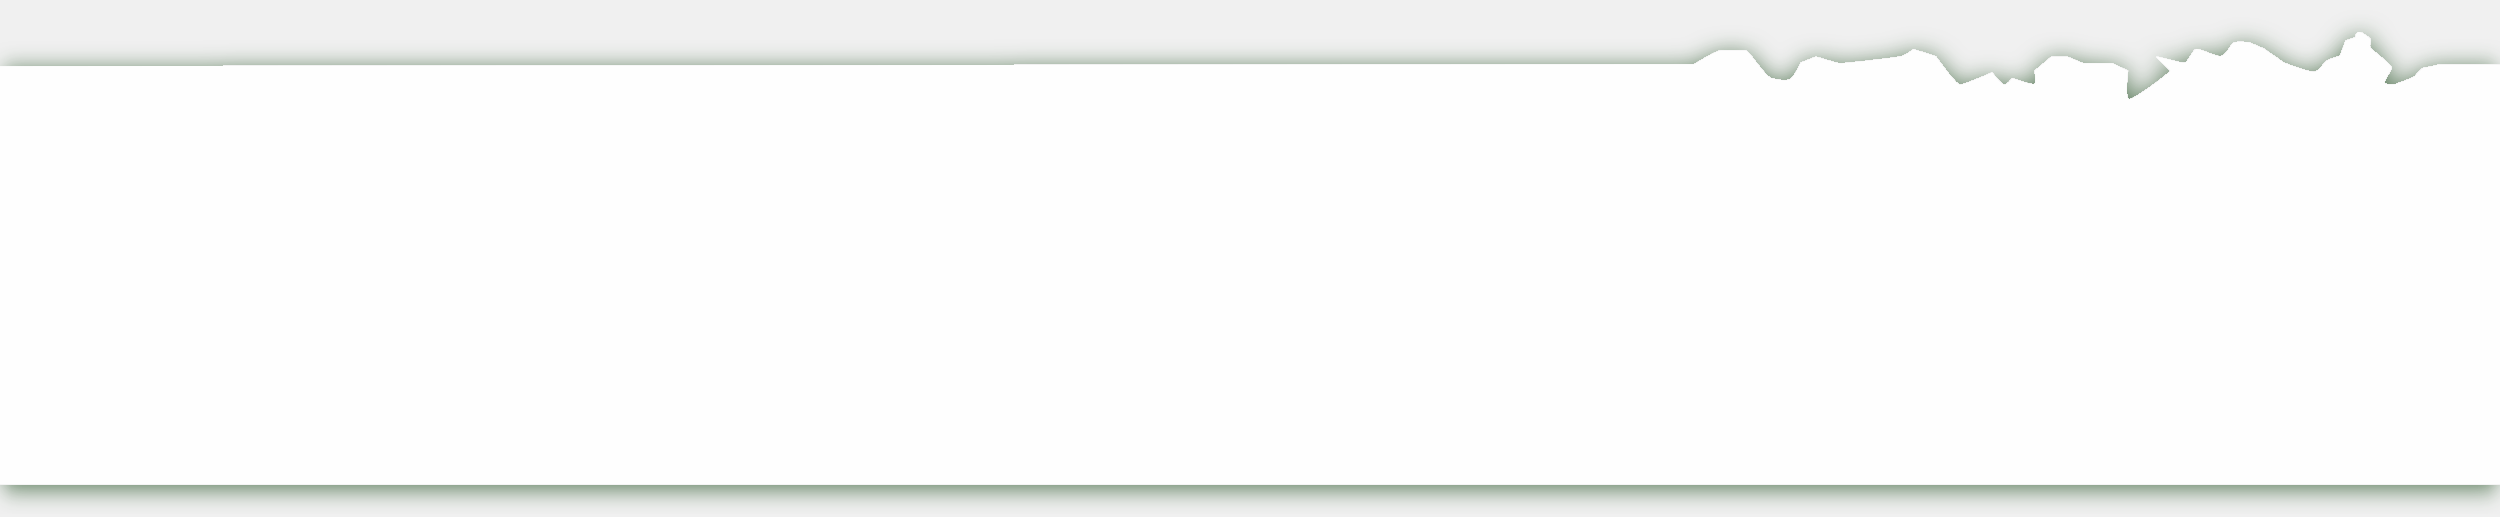
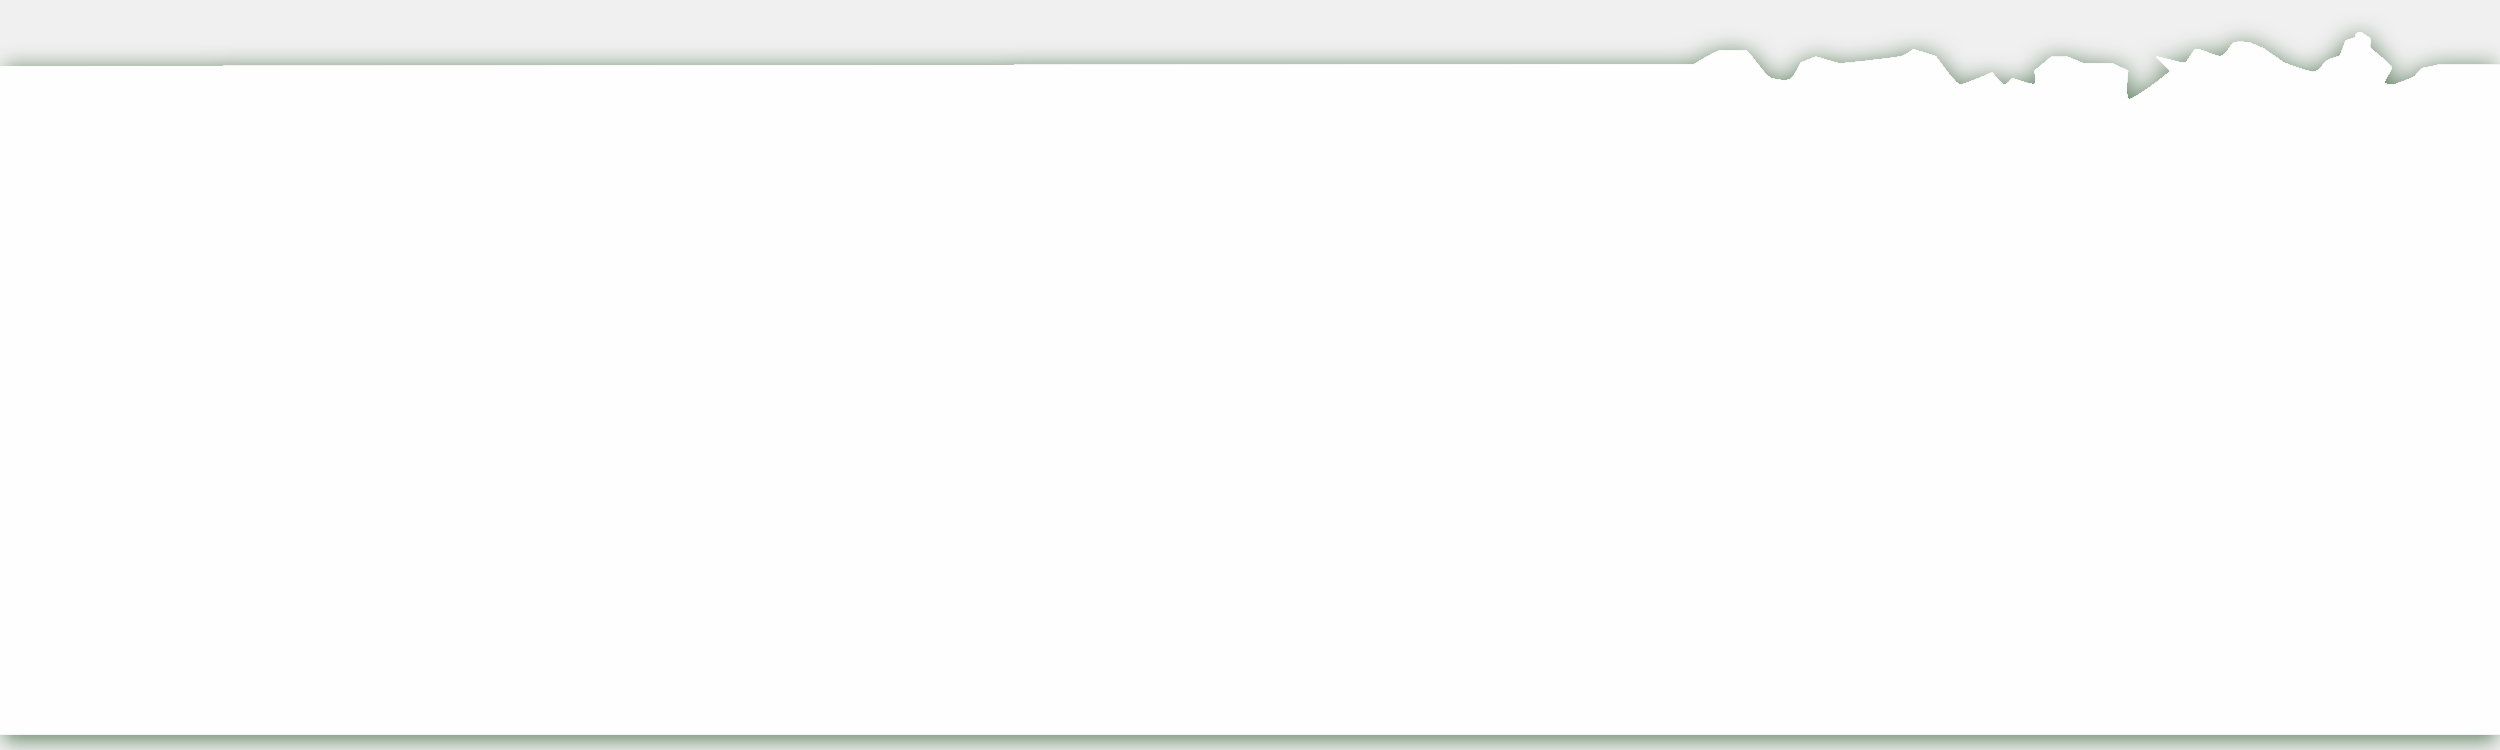
- <svg xmlns="http://www.w3.org/2000/svg" width="2000" height="413" viewBox="-560 0 2000 413" fill="none">
+ <svg xmlns="http://www.w3.org/2000/svg" width="2000" height="600" viewBox="-560 0 2000 600" fill="none">
  <g style="clip-path: url(#clip-0);" transform="matrix(0.999997, 0, 0, 1, 0.000002, 0)">
    <g filter="url(#filter0_d_431_29309)">
-       <path d="M 795.557 51.338 L 771.557 51.338 L -560 52.967 L -560 387.415 L 1440.45 387.415 L 1440.45 51.745 L 1390.68 51.745 C 1390.68 51.745 1381.93 53.996 1379.81 53.996 C 1377.68 53.996 1373.56 59.4 1371.68 61.088 C 1369.81 62.775 1355.81 67.525 1355.81 67.525 C 1355.81 67.525 1350.81 68.025 1348.24 66.963 C 1345.68 65.9 1352.84 56.946 1353.31 54.463 C 1353.77 51.98 1337.99 40.4 1336.49 38.525 C 1334.99 36.65 1337.24 32.65 1335.99 31.025 C 1334.74 29.4 1328.58 24.76 1326.49 25.713 C 1324.41 26.665 1324.31 29.9 1324.31 29.9 L 1316.37 32.588 C 1316.37 32.588 1312.74 43.275 1312.18 44.275 C 1311.62 45.275 1304.31 46.838 1301.56 48.588 C 1298.81 50.338 1295.17 57.588 1290.93 57.588 C 1286.7 57.588 1267.18 50.213 1267.18 50.213 L 1251.06 38.963 L 1239.43 33.963 C 1239.43 33.963 1228.81 32.525 1226.43 34.525 C 1224.06 36.525 1221.06 43.963 1216.99 44.9 C 1212.93 45.838 1201.29 39.213 1197.56 39.213 C 1193.82 39.213 1190.92 50.275 1187.18 50.275 C 1183.45 50.275 1164.93 44.337 1164.93 45.463 C 1164.93 46.588 1176.31 55.588 1176.31 56.713 C 1176.31 57.838 1146.45 80.751 1143.06 79.338 C 1139.67 77.925 1142.43 56.713 1142.43 56.713 L 1129.93 50.588 L 1106.31 50.588 L 1094.06 45.463 L 1081.06 45.463 L 1067.81 56.588 C 1067.81 56.588 1068.81 65.463 1067.81 67.088 C 1066.81 68.713 1049.81 62.588 1049.81 62.588 C 1049.81 62.588 1045.92 67.838 1043.43 67.838 C 1040.95 67.838 1033.68 57.967 1033.68 57.967 C 1033.68 57.967 1011.54 67.838 1008.06 67.838 C 1004.57 67.838 988.682 45.088 988.682 45.088 L 970.682 39.338 C 970.682 39.338 965.057 44.084 960.932 45.088 C 956.807 46.092 916.057 50.713 912.682 50.713 C 909.307 50.713 892.807 45.338 892.807 45.338 L 880.682 50.088 C 880.682 50.088 875.557 61.213 872.432 63.213 C 869.307 65.213 862.057 63.838 856.932 62.463 C 851.807 61.088 839.32 40.338 836.307 40.338 L 817.057 40.338 C 812.57 40.338 795.557 51.338 795.557 51.338 Z" fill="#FEFEFE" />
+       <path d="M 795.557 51.338 L 771.557 51.338 L -560 52.967 L -560 587.415 L 1440.45 587.415 L 1440.45 51.745 L 1390.68 51.745 C 1390.68 51.745 1381.93 53.996 1379.81 53.996 C 1377.68 53.996 1373.56 59.4 1371.68 61.088 C 1369.81 62.775 1355.81 67.525 1355.81 67.525 C 1355.81 67.525 1350.81 68.025 1348.24 66.963 C 1345.68 65.9 1352.84 56.946 1353.31 54.463 C 1353.77 51.98 1337.99 40.4 1336.49 38.525 C 1334.99 36.65 1337.24 32.65 1335.99 31.025 C 1334.74 29.4 1328.58 24.76 1326.49 25.713 C 1324.41 26.665 1324.31 29.9 1324.31 29.9 L 1316.37 32.588 C 1316.37 32.588 1312.74 43.275 1312.18 44.275 C 1311.62 45.275 1304.31 46.838 1301.56 48.588 C 1298.81 50.338 1295.17 57.588 1290.93 57.588 C 1286.7 57.588 1267.18 50.213 1267.18 50.213 L 1251.06 38.963 L 1239.43 33.963 C 1239.43 33.963 1228.81 32.525 1226.43 34.525 C 1224.06 36.525 1221.06 43.963 1216.99 44.9 C 1212.93 45.838 1201.29 39.213 1197.56 39.213 C 1193.82 39.213 1190.92 50.275 1187.18 50.275 C 1183.45 50.275 1164.93 44.337 1164.93 45.463 C 1164.93 46.588 1176.31 55.588 1176.31 56.713 C 1176.31 57.838 1146.45 80.751 1143.06 79.338 C 1139.67 77.925 1142.43 56.713 1142.43 56.713 L 1129.93 50.588 L 1106.31 50.588 L 1094.06 45.463 L 1081.06 45.463 L 1067.81 56.588 C 1067.81 56.588 1068.81 65.463 1067.81 67.088 C 1066.81 68.713 1049.81 62.588 1049.81 62.588 C 1049.81 62.588 1045.92 67.838 1043.43 67.838 C 1040.95 67.838 1033.68 57.967 1033.68 57.967 C 1033.68 57.967 1011.54 67.838 1008.06 67.838 C 1004.57 67.838 988.682 45.088 988.682 45.088 L 970.682 39.338 C 970.682 39.338 965.057 44.084 960.932 45.088 C 956.807 46.092 916.057 50.713 912.682 50.713 C 909.307 50.713 892.807 45.338 892.807 45.338 L 880.682 50.088 C 880.682 50.088 875.557 61.213 872.432 63.213 C 869.307 65.213 862.057 63.838 856.932 62.463 C 851.807 61.088 839.32 40.338 836.307 40.338 L 817.057 40.338 C 812.57 40.338 795.557 51.338 795.557 51.338 Z" fill="#FEFEFE" />
    </g>
  </g>
  <defs>
-     <filter id="filter0_d_431_29309" x="-560" y="8.585" width="2000" height="401.83" filterUnits="userSpaceOnUse" color-interpolation-filters="sRGB">
+     <filter id="filter0_d_431_29309" x="-560" y="8.585" width="2000" height="600" filterUnits="userSpaceOnUse" color-interpolation-filters="sRGB">
      <feFlood flood-opacity="0" result="BackgroundImageFix" />
      <feColorMatrix in="SourceAlpha" type="matrix" values="0 0 0 0 0 0 0 0 0 0 0 0 0 0 0 0 0 0 127 0" result="hardAlpha" />
      <feOffset dy="3" in="hardAlpha" result="offset-0" />
      <feGaussianBlur stdDeviation="10" in="offset-0" result="gaussian-blur-0" />
      <feComposite in2="hardAlpha" operator="out" in="gaussian-blur-0" result="composite-0" />
      <feColorMatrix type="matrix" values="0 0 0 0 0.337 0 0 0 0 0.471 0 0 0 0 0.337 0 0 0 1 0" in="composite-0" result="color-matrix-0" />
      <feBlend mode="normal" in2="BackgroundImageFix" result="effect1_dropShadow_431_29309" in="color-matrix-0" />
      <feBlend mode="normal" in="SourceGraphic" in2="effect1_dropShadow_431_29309" result="shape" />
    </filter>
    <clipPath id="clip-0">
-       <rect width="2000" height="413" fill="white" x="-560" />
+       <rect width="2000" height="600" fill="white" x="-560" />
    </clipPath>
  </defs>
</svg>
